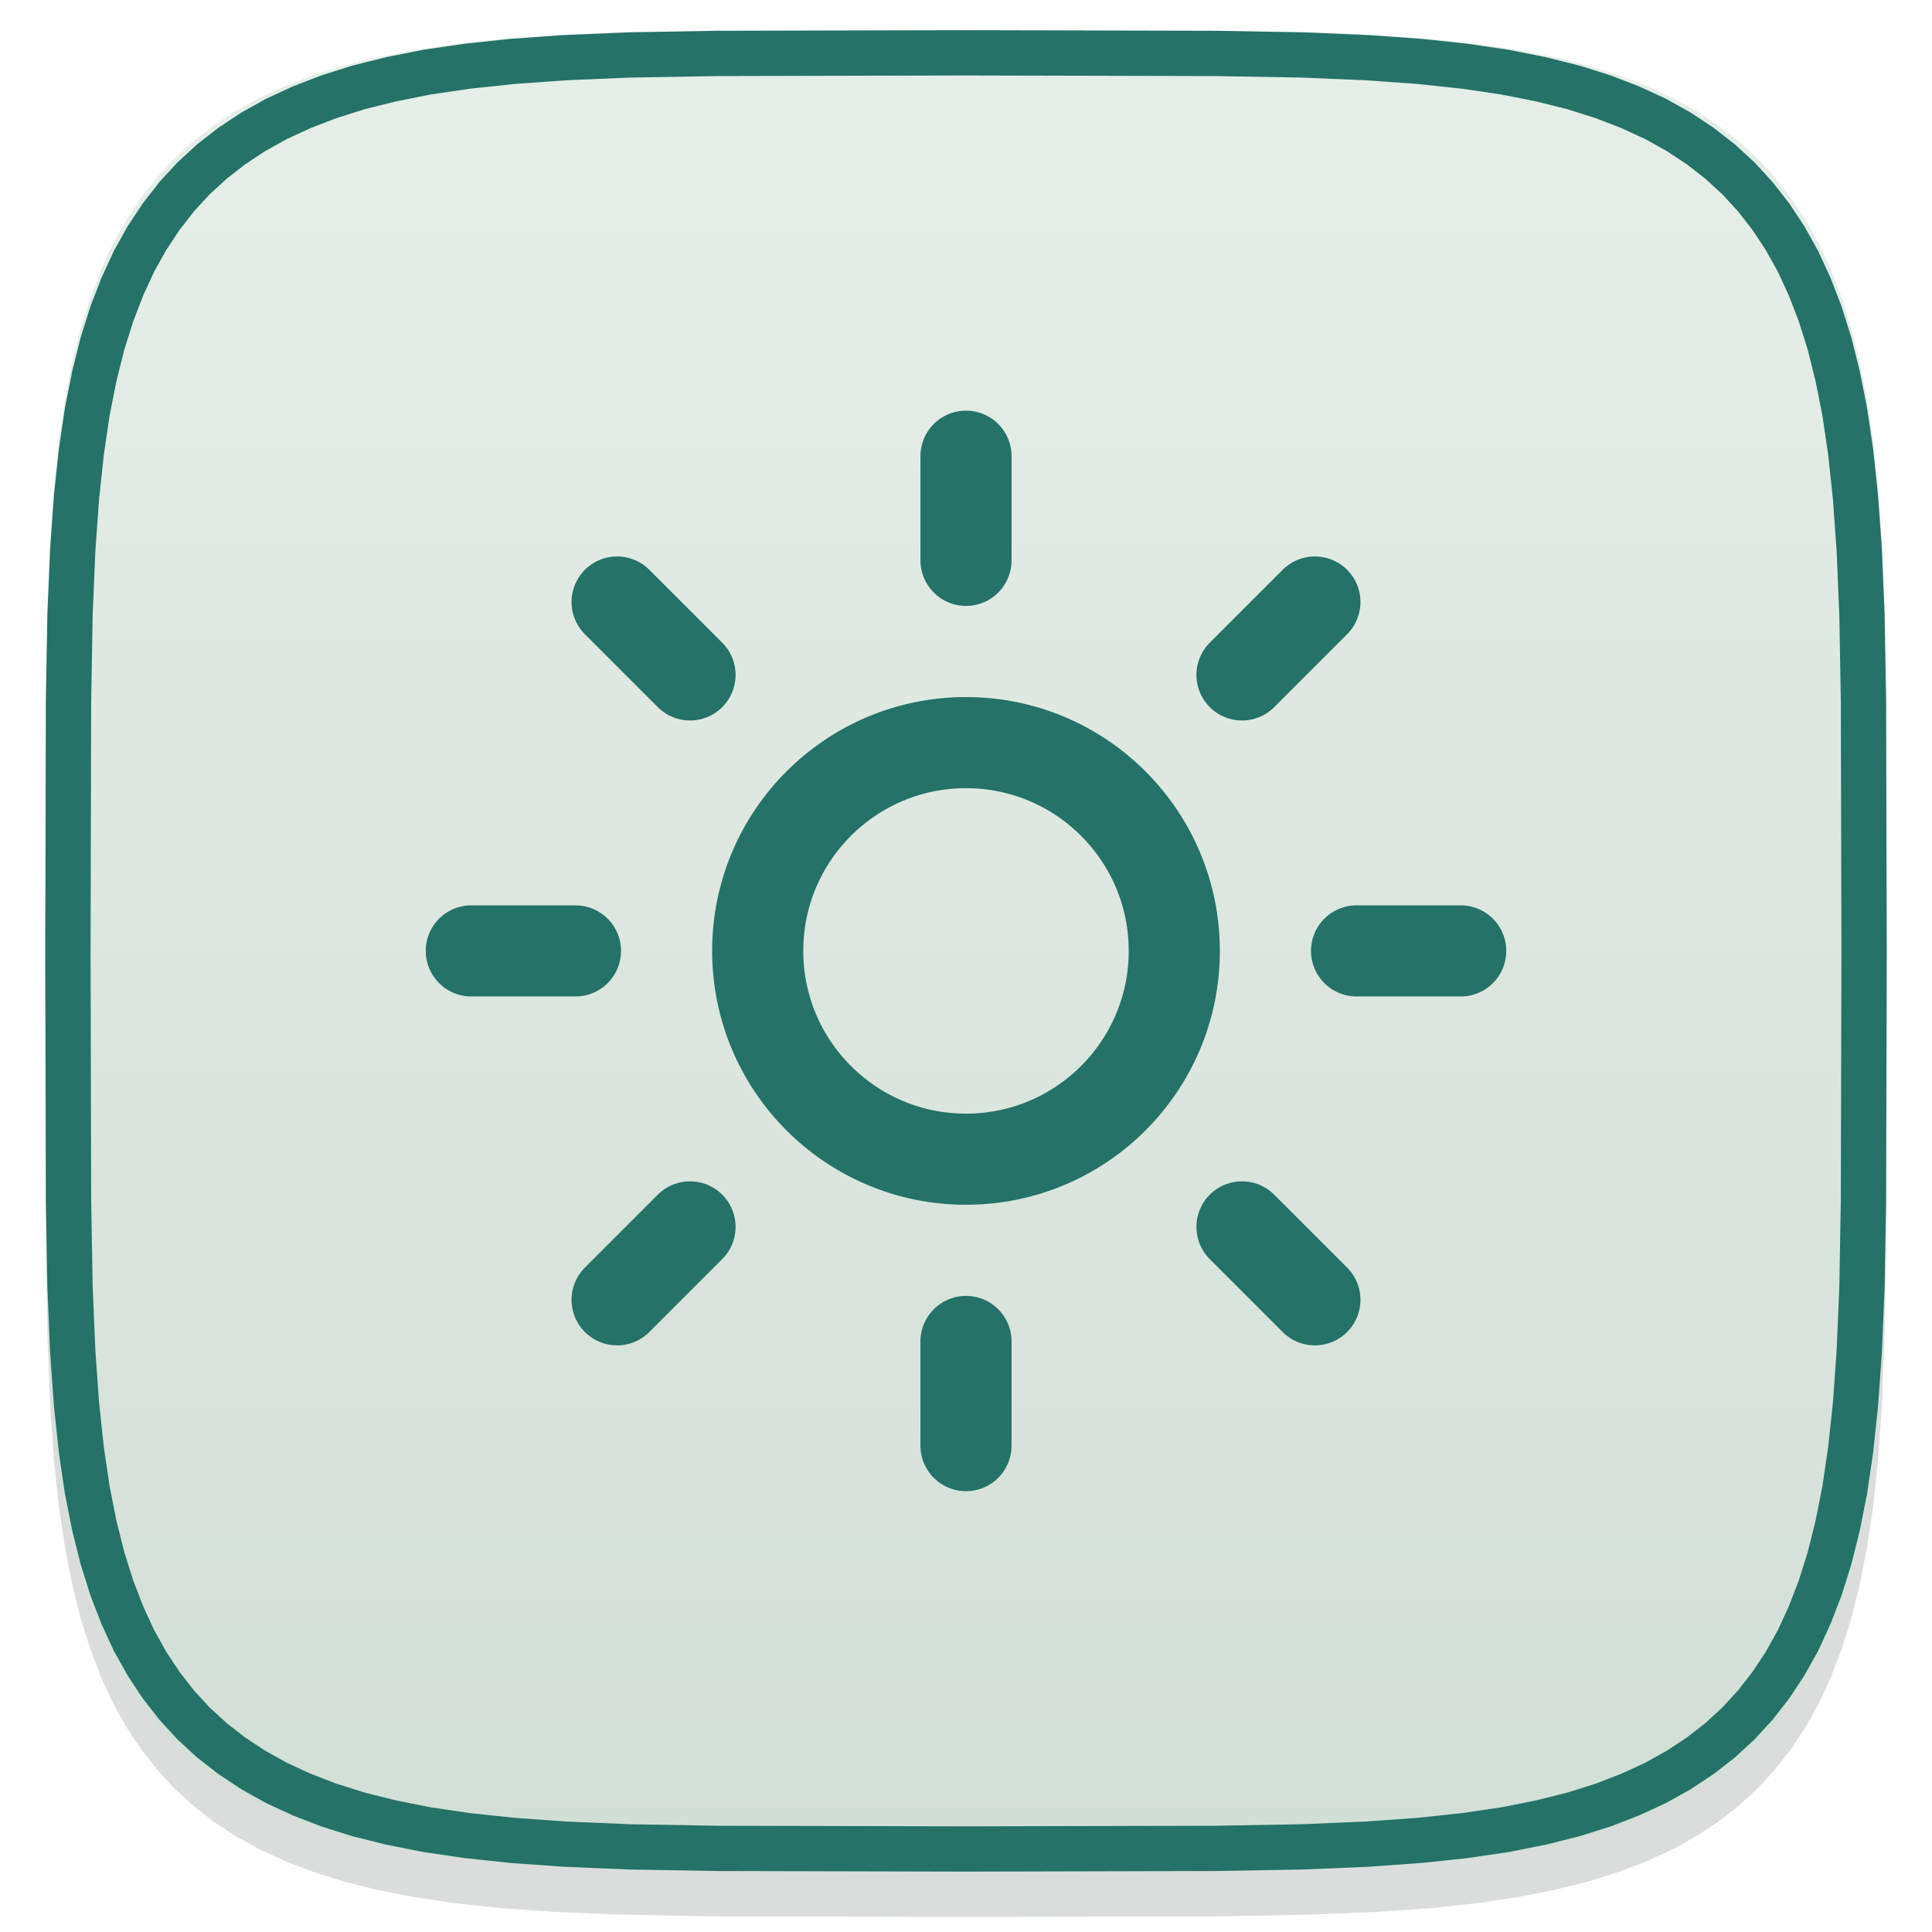
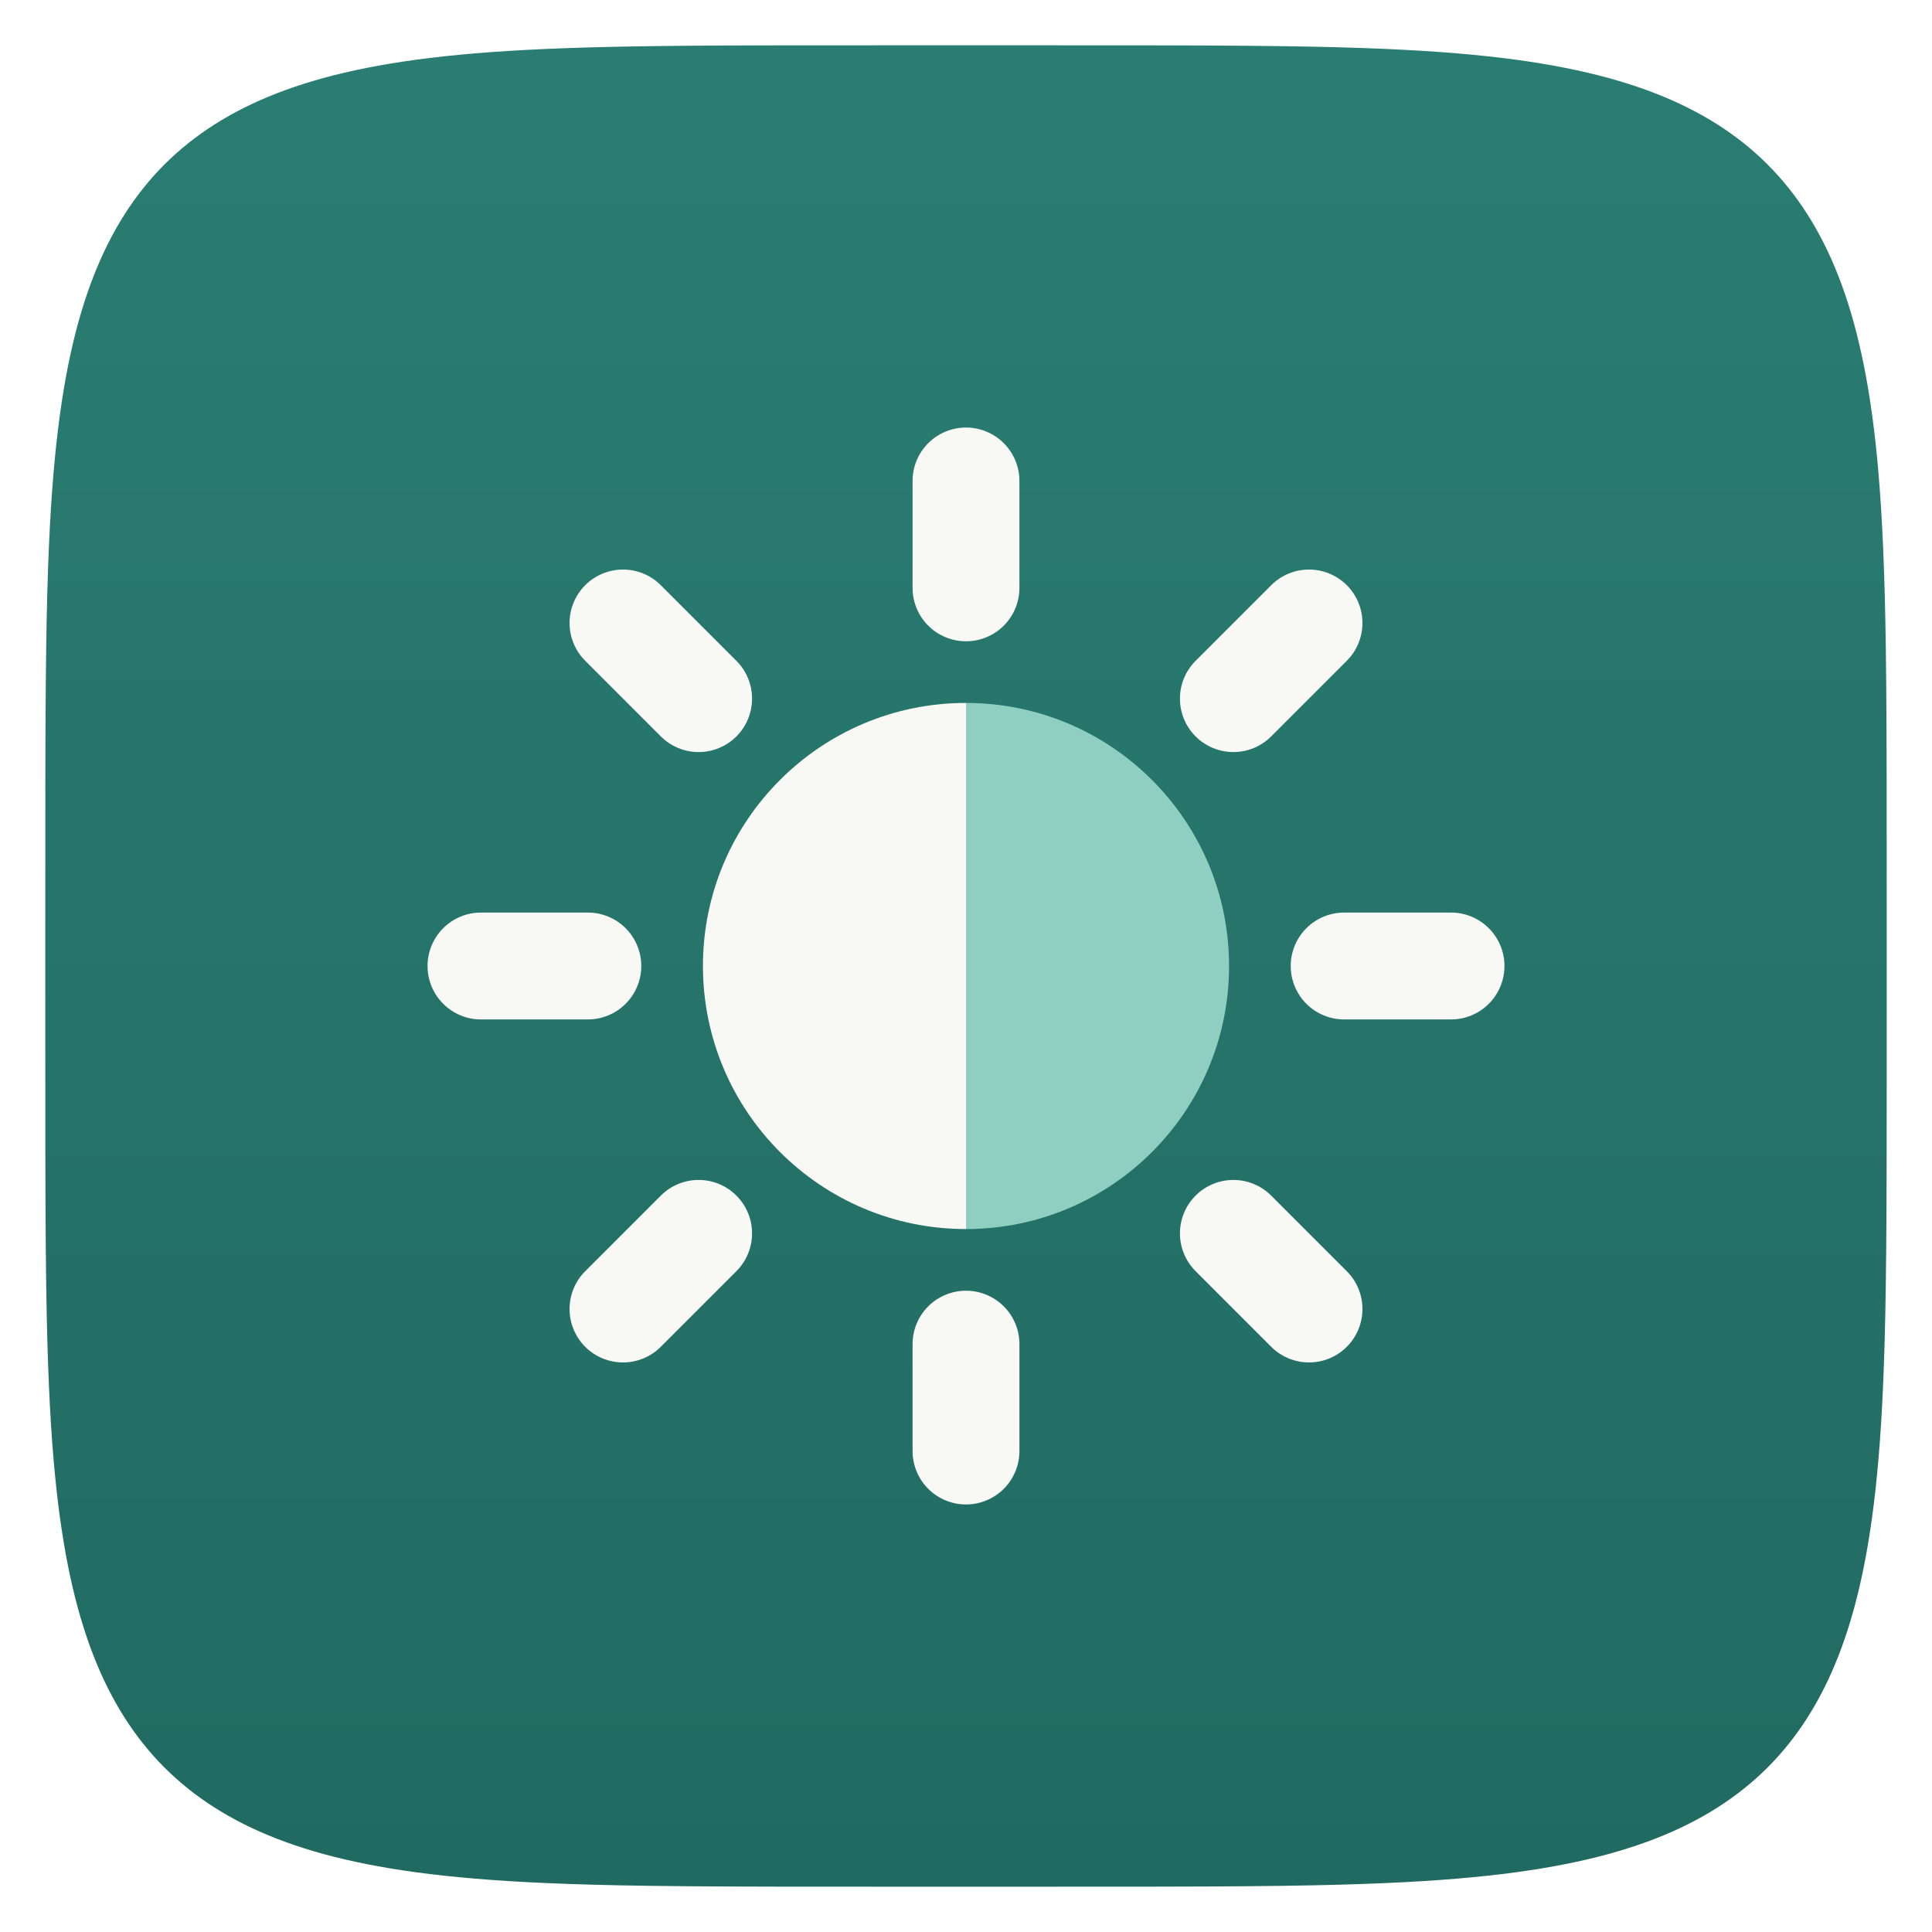
- <svg xmlns="http://www.w3.org/2000/svg" width="128" height="128" viewBox="0 0 128 128">
-   <defs>
-     <linearGradient id="face" x1="0" y1="0" x2="0" y2="1">
-       <stop offset="0" stop-color="#e6eee8" />
-       <stop offset="1" stop-color="#d2dfd6" />
-     </linearGradient>
-   </defs>
-   <path d="M125.00 66.00 L124.96 82.92 L124.85 88.85 L124.67 93.23 L124.42 96.81 L124.09 99.89 L123.68 102.61 L123.20 105.04 L122.65 107.25 L122.01 109.27 L121.30 111.13 L120.51 112.84 L119.63 114.42 L118.67 115.87 L117.61 117.22 L116.47 118.47 L115.22 119.61 L113.87 120.67 L112.42 121.63 L110.84 122.51 L109.13 123.30 L107.27 124.01 L105.25 124.65 L103.04 125.20 L100.61 125.68 L97.89 126.09 L94.81 126.42 L91.23 126.67 L86.85 126.85 L80.92 126.96 L64.00 127.00 L47.08 126.96 L41.15 126.85 L36.77 126.67 L33.19 126.42 L30.11 126.09 L27.39 125.68 L24.96 125.20 L22.75 124.65 L20.73 124.01 L18.87 123.30 L17.16 122.51 L15.58 121.63 L14.13 120.67 L12.78 119.61 L11.53 118.47 L10.39 117.22 L9.33 115.87 L8.37 114.42 L7.49 112.84 L6.70 111.13 L5.99 109.27 L5.35 107.25 L4.80 105.04 L4.32 102.61 L3.91 99.89 L3.58 96.81 L3.33 93.23 L3.15 88.85 L3.04 82.92 L3.00 66.00 L3.04 49.08 L3.15 43.15 L3.33 38.77 L3.58 35.19 L3.91 32.11 L4.32 29.39 L4.80 26.96 L5.35 24.75 L5.99 22.73 L6.70 20.87 L7.49 19.16 L8.37 17.58 L9.33 16.13 L10.39 14.78 L11.53 13.53 L12.78 12.39 L14.13 11.33 L15.58 10.37 L17.16 9.49 L18.87 8.70 L20.73 7.99 L22.75 7.35 L24.96 6.80 L27.39 6.32 L30.11 5.91 L33.19 5.58 L36.77 5.33 L41.15 5.15 L47.08 5.04 L64.00 5.00 L80.92 5.04 L86.85 5.15 L91.23 5.33 L94.81 5.58 L97.89 5.91 L100.61 6.32 L103.04 6.80 L105.25 7.35 L107.27 7.99 L109.13 8.70 L110.84 9.49 L112.42 10.37 L113.87 11.33 L115.22 12.39 L116.47 13.53 L117.61 14.78 L118.67 16.13 L119.63 17.58 L120.51 19.16 L121.30 20.87 L122.01 22.73 L122.65 24.75 L123.20 26.96 L123.68 29.39 L124.09 32.11 L124.42 35.19 L124.67 38.77 L124.85 43.15 L124.96 49.08 Z" fill="#1e2b26" fill-opacity=".16" />
-   <path d="M125.00 63.00 L124.96 79.92 L124.85 85.85 L124.67 90.23 L124.42 93.81 L124.09 96.89 L123.68 99.61 L123.20 102.04 L122.65 104.25 L122.01 106.27 L121.30 108.13 L120.51 109.84 L119.63 111.42 L118.67 112.87 L117.61 114.22 L116.47 115.47 L115.22 116.61 L113.87 117.67 L112.42 118.63 L110.84 119.51 L109.13 120.30 L107.27 121.01 L105.25 121.65 L103.04 122.20 L100.61 122.68 L97.89 123.09 L94.81 123.42 L91.23 123.67 L86.85 123.85 L80.92 123.96 L64.00 124.00 L47.08 123.96 L41.15 123.85 L36.77 123.67 L33.19 123.42 L30.11 123.09 L27.39 122.68 L24.96 122.20 L22.75 121.65 L20.73 121.01 L18.87 120.30 L17.16 119.51 L15.58 118.63 L14.13 117.67 L12.78 116.61 L11.53 115.47 L10.39 114.22 L9.33 112.87 L8.37 111.42 L7.49 109.84 L6.70 108.13 L5.99 106.27 L5.35 104.25 L4.80 102.04 L4.32 99.61 L3.91 96.89 L3.58 93.81 L3.33 90.23 L3.15 85.85 L3.04 79.92 L3.00 63.00 L3.04 46.08 L3.15 40.15 L3.33 35.77 L3.58 32.19 L3.91 29.11 L4.32 26.39 L4.80 23.96 L5.35 21.75 L5.99 19.73 L6.70 17.87 L7.49 16.16 L8.37 14.58 L9.33 13.13 L10.39 11.78 L11.53 10.53 L12.78 9.39 L14.13 8.33 L15.58 7.37 L17.16 6.49 L18.87 5.70 L20.73 4.99 L22.75 4.35 L24.96 3.80 L27.39 3.32 L30.11 2.91 L33.19 2.58 L36.77 2.33 L41.15 2.15 L47.08 2.04 L64.00 2.00 L80.92 2.04 L86.85 2.15 L91.23 2.33 L94.81 2.58 L97.89 2.91 L100.61 3.32 L103.04 3.80 L105.25 4.35 L107.27 4.99 L109.13 5.70 L110.84 6.49 L112.42 7.37 L113.87 8.33 L115.22 9.39 L116.47 10.53 L117.61 11.78 L118.67 13.13 L119.63 14.58 L120.51 16.16 L121.30 17.87 L122.01 19.73 L122.65 21.75 L123.20 23.96 L123.68 26.39 L124.09 29.11 L124.42 32.19 L124.67 35.77 L124.85 40.15 L124.96 46.08 Z" fill="url(#face)" />
-   <path d="M123.50 63.00 L123.46 79.50 L123.36 85.29 L123.18 89.56 L122.93 93.06 L122.61 96.06 L122.22 98.71 L121.75 101.08 L121.21 103.24 L120.59 105.21 L119.89 107.02 L119.12 108.69 L118.26 110.23 L117.32 111.65 L116.30 112.96 L115.18 114.18 L113.96 115.30 L112.65 116.32 L111.23 117.26 L109.69 118.12 L108.02 118.89 L106.21 119.59 L104.24 120.21 L102.08 120.75 L99.71 121.22 L97.06 121.61 L94.06 121.93 L90.56 122.18 L86.29 122.36 L80.50 122.46 L64.00 122.50 L47.50 122.46 L41.71 122.36 L37.44 122.18 L33.94 121.93 L30.94 121.61 L28.29 121.22 L25.92 120.75 L23.76 120.21 L21.79 119.59 L19.98 118.89 L18.31 118.12 L16.77 117.26 L15.35 116.32 L14.04 115.30 L12.82 114.18 L11.70 112.96 L10.68 111.65 L9.74 110.23 L8.88 108.69 L8.11 107.02 L7.41 105.21 L6.79 103.24 L6.25 101.08 L5.78 98.71 L5.39 96.06 L5.07 93.06 L4.82 89.56 L4.64 85.29 L4.54 79.50 L4.50 63.00 L4.54 46.50 L4.64 40.71 L4.82 36.44 L5.07 32.94 L5.39 29.94 L5.78 27.29 L6.25 24.92 L6.79 22.76 L7.41 20.79 L8.11 18.98 L8.88 17.31 L9.74 15.77 L10.68 14.35 L11.70 13.04 L12.82 11.82 L14.04 10.70 L15.35 9.68 L16.77 8.74 L18.31 7.88 L19.98 7.11 L21.79 6.41 L23.76 5.79 L25.92 5.25 L28.29 4.78 L30.94 4.39 L33.94 4.07 L37.44 3.82 L41.71 3.64 L47.50 3.54 L64.00 3.50 L80.50 3.54 L86.29 3.64 L90.56 3.82 L94.06 4.07 L97.06 4.39 L99.71 4.78 L102.08 5.25 L104.24 5.79 L106.21 6.41 L108.02 7.11 L109.69 7.88 L111.23 8.74 L112.65 9.68 L113.96 10.70 L115.18 11.82 L116.30 13.04 L117.32 14.35 L118.26 15.77 L119.12 17.31 L119.89 18.98 L120.59 20.79 L121.21 22.76 L121.75 24.92 L122.22 27.29 L122.61 29.94 L122.93 32.94 L123.18 36.44 L123.36 40.71 L123.46 46.50 Z" fill="none" stroke="#247268" stroke-width="3" />
-   <g transform="translate(64 63) scale(3.45) translate(-12 -12)" fill="none" stroke="#247268" stroke-width="1.75" stroke-linecap="round" stroke-linejoin="round">
-     <path d="M8 12a4 4 0 1 0 8 0a4 4 0 1 0-8 0 M12 2.5v2 M12 19.5v2 M2.5 12h2 M19.5 12h2 M5.3 5.3l1.4 1.4 M17.3 17.3l1.4 1.4 M5.3 18.7l1.4-1.4 M17.3 6.7l1.4-1.4" />
+ <svg xmlns="http://www.w3.org/2000/svg" width="128" height="128" viewBox="0 0 1024 1024">
+   <g transform="translate(512 512) scale(1.089286) translate(-512 -512)">
+     <defs>
+       <linearGradient id="t" x1="0" y1="0" x2="0" y2="1">
+         <stop offset="0" stop-color="#2A7D72" />
+         <stop offset="1" stop-color="#216A61" />
+       </linearGradient>
+     </defs>
+     <path d="M960.0 512.0 959.97 600.72 959.89 629.06 959.75 649.66 959.56 666.42 959.32 680.81 959.02 693.54 958.66 705.03 958.25 715.56 957.79 725.31 957.27 734.41 956.69 742.95 956.06 751.02 955.37 758.67 954.63 765.95 953.83 772.9 952.98 779.56 952.06 785.94 951.1 792.07 950.07 797.98 948.99 803.67 947.85 809.17 946.65 814.49 945.4 819.63 944.09 824.61 942.71 829.44 941.28 834.12 939.79 838.66 938.24 843.07 936.63 847.36 934.95 851.52 933.22 855.57 931.42 859.51 929.56 863.34 927.63 867.06 925.64 870.69 923.59 874.21 921.47 877.65 919.28 880.99 917.02 884.24 914.7 887.41 912.3 890.49 909.84 893.49 907.3 896.41 904.69 899.25 902.01 902.01 899.25 904.69 896.41 907.3 893.49 909.84 890.49 912.3 887.41 914.7 884.24 917.02 880.99 919.28 877.65 921.47 874.21 923.59 870.69 925.64 867.06 927.63 863.34 929.56 859.51 931.42 855.57 933.22 851.52 934.95 847.36 936.63 843.07 938.24 838.66 939.79 834.12 941.28 829.44 942.71 824.61 944.09 819.63 945.4 814.49 946.65 809.17 947.85 803.67 948.99 797.98 950.07 792.07 951.1 785.94 952.06 779.56 952.98 772.9 953.83 765.95 954.63 758.67 955.37 751.02 956.06 742.95 956.69 734.41 957.27 725.31 957.79 715.56 958.25 705.03 958.66 693.54 959.02 680.81 959.32 666.42 959.56 649.66 959.75 629.06 959.89 600.72 959.97 512.0 960.0 423.28 959.97 394.94 959.89 374.34 959.75 357.58 959.56 343.19 959.32 330.46 959.02 318.97 958.66 308.44 958.25 298.69 957.79 289.59 957.27 281.05 956.69 272.98 956.06 265.33 955.37 258.05 954.63 251.1 953.83 244.44 952.98 238.06 952.06 231.93 951.1 226.02 950.07 220.33 948.99 214.83 947.85 209.51 946.65 204.37 945.4 199.39 944.09 194.56 942.71 189.88 941.28 185.34 939.79 180.93 938.24 176.64 936.63 172.48 934.95 168.43 933.22 164.49 931.42 160.66 929.56 156.94 927.63 153.31 925.64 149.79 923.59 146.35 921.47 143.01 919.28 139.76 917.02 136.59 914.7 133.51 912.3 130.51 909.84 127.59 907.3 124.75 904.69 121.99 902.01 119.31 899.25 116.7 896.41 114.16 893.49 111.7 890.49 109.3 887.41 106.98 884.24 104.72 880.99 102.53 877.65 100.41 874.21 98.36 870.69 96.37 867.06 94.44 863.34 92.58 859.51 90.78 855.57 89.05 851.52 87.37 847.36 85.76 843.07 84.21 838.66 82.72 834.12 81.29 829.44 79.91 824.61 78.6 819.63 77.35 814.49 76.15 809.17 75.01 803.67 73.93 797.98 72.9 792.07 71.94 785.94 71.02 779.56 70.17 772.9 69.37 765.95 68.63 758.67 67.94 751.02 67.31 742.95 66.73 734.41 66.21 725.31 65.75 715.56 65.34 705.03 64.98 693.54 64.68 680.81 64.44 666.42 64.25 649.66 64.11 629.06 64.03 600.72 64.0 512.0 64.03 423.28 64.11 394.94 64.25 374.34 64.44 357.58 64.68 343.19 64.98 330.46 65.34 318.97 65.75 308.44 66.21 298.69 66.73 289.59 67.31 281.05 67.94 272.98 68.63 265.33 69.37 258.05 70.17 251.1 71.02 244.44 71.94 238.06 72.9 231.93 73.93 226.02 75.01 220.33 76.15 214.83 77.35 209.51 78.6 204.37 79.91 199.39 81.29 194.56 82.72 189.88 84.21 185.34 85.76 180.93 87.37 176.64 89.05 172.48 90.78 168.43 92.58 164.49 94.44 160.66 96.37 156.94 98.36 153.31 100.41 149.79 102.53 146.35 104.72 143.01 106.98 139.76 109.3 136.59 111.7 133.51 114.16 130.51 116.7 127.59 119.31 124.75 121.99 121.99 124.75 119.31 127.59 116.7 130.51 114.16 133.51 111.7 136.59 109.3 139.76 106.98 143.01 104.72 146.35 102.53 149.79 100.41 153.31 98.36 156.94 96.37 160.66 94.44 164.49 92.58 168.43 90.78 172.48 89.05 176.64 87.37 180.93 85.76 185.34 84.21 189.88 82.72 194.56 81.29 199.39 79.91 204.37 78.6 209.51 77.35 214.83 76.15 220.33 75.01 226.02 73.93 231.93 72.9 238.06 71.94 244.44 71.02 251.1 70.17 258.05 69.37 265.33 68.63 272.98 67.94 281.05 67.31 289.59 66.73 298.69 66.21 308.44 65.75 318.97 65.34 330.46 64.98 343.19 64.68 357.58 64.44 374.34 64.25 394.94 64.11 423.28 64.03 512.0 64.0 600.72 64.03 629.06 64.11 649.66 64.25 666.42 64.44 680.81 64.68 693.54 64.98 705.03 65.34 715.56 65.75 725.31 66.21 734.41 66.73 742.95 67.31 751.02 67.94 758.67 68.63 765.95 69.37 772.9 70.17 779.56 71.02 785.94 71.94 792.07 72.9 797.98 73.93 803.67 75.01 809.17 76.15 814.49 77.35 819.63 78.6 824.61 79.91 829.44 81.29 834.12 82.72 838.66 84.21 843.07 85.76 847.36 87.37 851.52 89.05 855.57 90.78 859.51 92.58 863.34 94.44 867.06 96.37 870.69 98.36 874.21 100.41 877.65 102.53 880.99 104.72 884.24 106.98 887.41 109.3 890.49 111.7 893.49 114.16 896.41 116.7 899.25 119.31 902.01 121.99 904.69 124.75 907.3 127.59 909.84 130.51 912.3 133.51 914.7 136.59 917.02 139.76 919.28 143.01 921.47 146.35 923.59 149.79 925.64 153.31 927.63 156.94 929.56 160.66 931.42 164.49 933.22 168.43 934.95 172.48 936.63 176.64 938.24 180.93 939.79 185.34 941.28 189.88 942.71 194.56 944.09 199.39 945.4 204.37 946.65 209.51 947.85 214.83 948.99 220.33 950.07 226.02 951.1 231.93 952.06 238.06 952.98 244.44 953.83 251.1 954.63 258.05 955.37 265.33 956.06 272.98 956.69 281.05 957.27 289.59 957.79 298.69 958.25 308.44 958.66 318.97 959.02 330.46 959.32 343.19 959.56 357.58 959.75 374.34 959.89 394.94 959.97 423.28 960.0 512.0Z" fill="url(#t)" />
+     <path d="M512.0 384.0C582.694 384.0 640.0 441.306 640.0 512.0C640.0 582.694 582.694 640.0 512.0 640.0Z" fill="#8FCFC1" />
+     <path d="M512.0 384.0V640.0C441.306 640.0 384.0 582.694 384.0 512.0C384.0 441.306 441.306 384.0 512.0 384.0ZM400.285 660.485 363.485 697.285Q359.828 700.942 355.05 702.921Q350.272 704.9 345.1 704.9Q339.928 704.9 335.15 702.921Q330.372 700.942 326.715 697.285Q323.058 693.628 321.079 688.85Q319.1 684.072 319.1 678.9Q319.1 673.728 321.079 668.95Q323.058 664.172 326.715 660.515L363.515 623.715Q367.172 620.058 371.95 618.079Q376.728 616.1 381.9 616.1Q387.072 616.1 391.85 618.079Q396.628 620.058 400.285 623.715Q403.942 627.372 405.921 632.15Q407.9 636.928 407.9 642.1Q407.9 647.272 405.921 652.05Q403.942 656.828 400.285 660.485ZM660.485 623.715 697.285 660.515Q700.942 664.172 702.921 668.95Q704.9 673.728 704.9 678.9Q704.9 684.072 702.921 688.85Q700.942 693.628 697.285 697.285Q693.628 700.942 688.85 702.921Q684.072 704.9 678.9 704.9Q673.728 704.9 668.95 702.921Q664.172 700.942 660.515 697.285L623.715 660.485Q620.058 656.828 618.079 652.05Q616.1 647.272 616.1 642.1Q616.1 636.928 618.079 632.15Q620.058 627.372 623.715 623.715Q627.372 620.058 632.15 618.079Q636.928 616.1 642.1 616.1Q647.272 616.1 652.05 618.079Q656.828 620.058 660.485 623.715ZM623.715 363.515 660.515 326.715Q664.172 323.058 668.95 321.079Q673.728 319.1 678.9 319.1Q684.072 319.1 688.85 321.079Q693.628 323.058 697.285 326.715Q700.942 330.372 702.921 335.15Q704.9 339.928 704.9 345.1Q704.9 350.272 702.921 355.05Q700.942 359.828 697.285 363.485L660.485 400.285Q656.828 403.942 652.05 405.921Q647.272 407.9 642.1 407.9Q636.928 407.9 632.15 405.921Q627.372 403.942 623.715 400.285Q620.058 396.628 618.079 391.85Q616.1 387.072 616.1 381.9Q616.1 376.728 618.079 371.95Q620.058 367.172 623.715 363.515ZM363.515 400.285 326.715 363.485Q323.058 359.828 321.079 355.05Q319.1 350.272 319.1 345.1Q319.1 339.928 321.079 335.15Q323.058 330.372 326.715 326.715Q330.372 323.058 335.15 321.079Q339.928 319.1 345.1 319.1Q350.272 319.1 355.05 321.079Q359.828 323.058 363.485 326.715L400.285 363.515Q403.942 367.172 405.921 371.95Q407.9 376.728 407.9 381.9Q407.9 387.072 405.921 391.85Q403.942 396.628 400.285 400.285Q396.628 403.942 391.85 405.921Q387.072 407.9 381.9 407.9Q376.728 407.9 371.95 405.921Q367.172 403.942 363.515 400.285ZM696.0 486.0H748.0Q753.172 486.0 757.95 487.979Q762.728 489.958 766.385 493.615Q770.042 497.272 772.021 502.05Q774 506.828 774 512Q774 517.172 772.021 521.95Q770.042 526.728 766.385 530.385Q762.728 534.042 757.95 536.021Q753.172 538.0 748.0 538.0H696.0Q690.828 538.0 686.05 536.021Q681.272 534.042 677.615 530.385Q673.958 526.728 671.979 521.95Q670 517.172 670 512Q670 506.828 671.979 502.05Q673.958 497.272 677.615 493.615Q681.272 489.958 686.05 487.979Q690.828 486.0 696.0 486.0ZM538.0 696.0V748.0Q538.0 753.172 536.021 757.95Q534.042 762.728 530.385 766.385Q526.728 770.042 521.95 772.021Q517.172 774 512 774Q506.828 774 502.05 772.021Q497.272 770.042 493.615 766.385Q489.958 762.728 487.979 757.95Q486 753.172 486.0 748.0V696.0Q486 690.828 487.979 686.05Q489.958 681.272 493.615 677.615Q497.272 673.958 502.05 671.979Q506.828 670.0 512 670.0Q517.172 670.0 521.95 671.979Q526.728 673.958 530.385 677.615Q534.042 681.272 536.021 686.05Q538.0 690.828 538.0 696.0ZM486.0 328.0V276.0Q486 270.828 487.979 266.05Q489.958 261.272 493.615 257.615Q497.272 253.958 502.05 251.979Q506.828 250.0 512 250.0Q517.172 250.0 521.95 251.979Q526.728 253.958 530.385 257.615Q534.042 261.272 536.021 266.05Q538.0 270.828 538.0 276.0V328.0Q538.0 333.172 536.021 337.95Q534.042 342.728 530.385 346.385Q526.728 350.042 521.95 352.021Q517.172 354 512 354Q506.828 354 502.05 352.021Q497.272 350.042 493.615 346.385Q489.958 342.728 487.979 337.95Q486 333.172 486.0 328.0ZM328.0 538.0H276.0Q270.828 538.0 266.05 536.021Q261.272 534.042 257.615 530.385Q253.958 526.728 251.979 521.95Q250 517.172 250 512Q250 506.828 251.979 502.05Q253.958 497.272 257.615 493.615Q261.272 489.958 266.05 487.979Q270.828 486.0 276.0 486.0H328.0Q333.172 486.0 337.95 487.979Q342.728 489.958 346.385 493.615Q350.042 497.272 352.021 502.05Q354 506.828 354 512Q354 517.172 352.021 521.95Q350.042 526.728 346.385 530.385Q342.728 534.042 337.95 536.021Q333.172 538.0 328.0 538.0Z" fill="#F8F9F5" />
  </g>
</svg>
